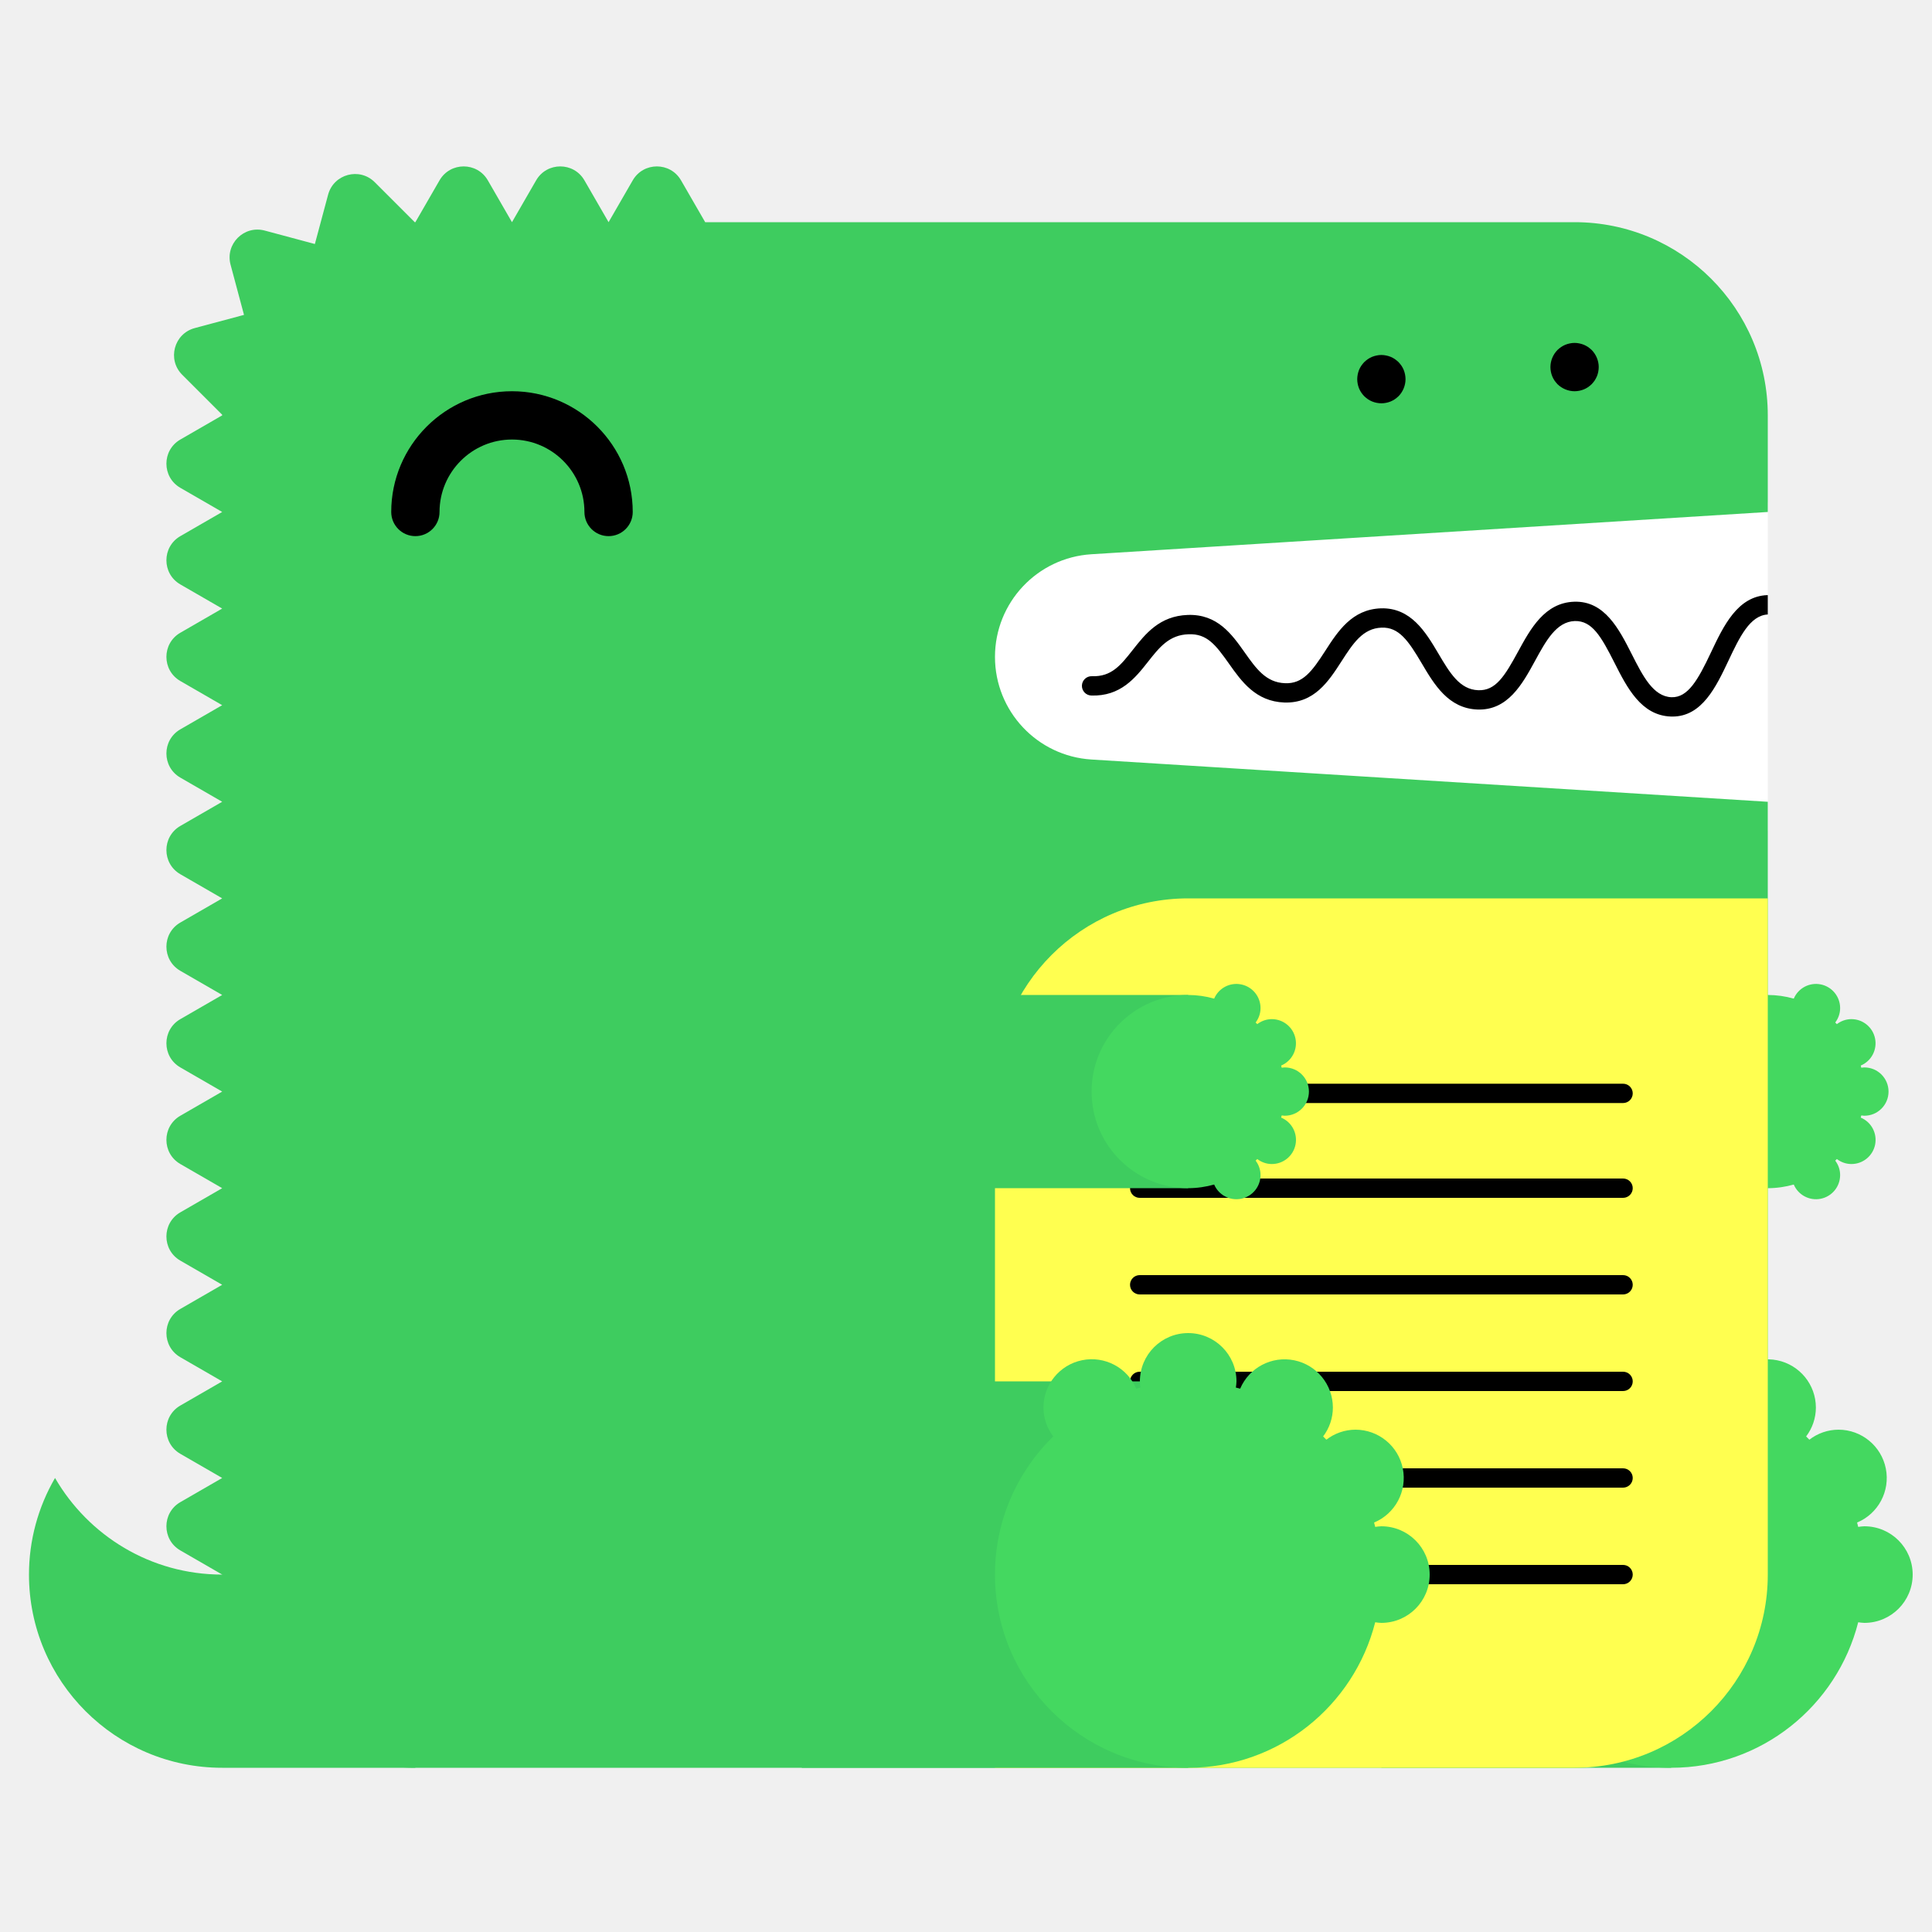
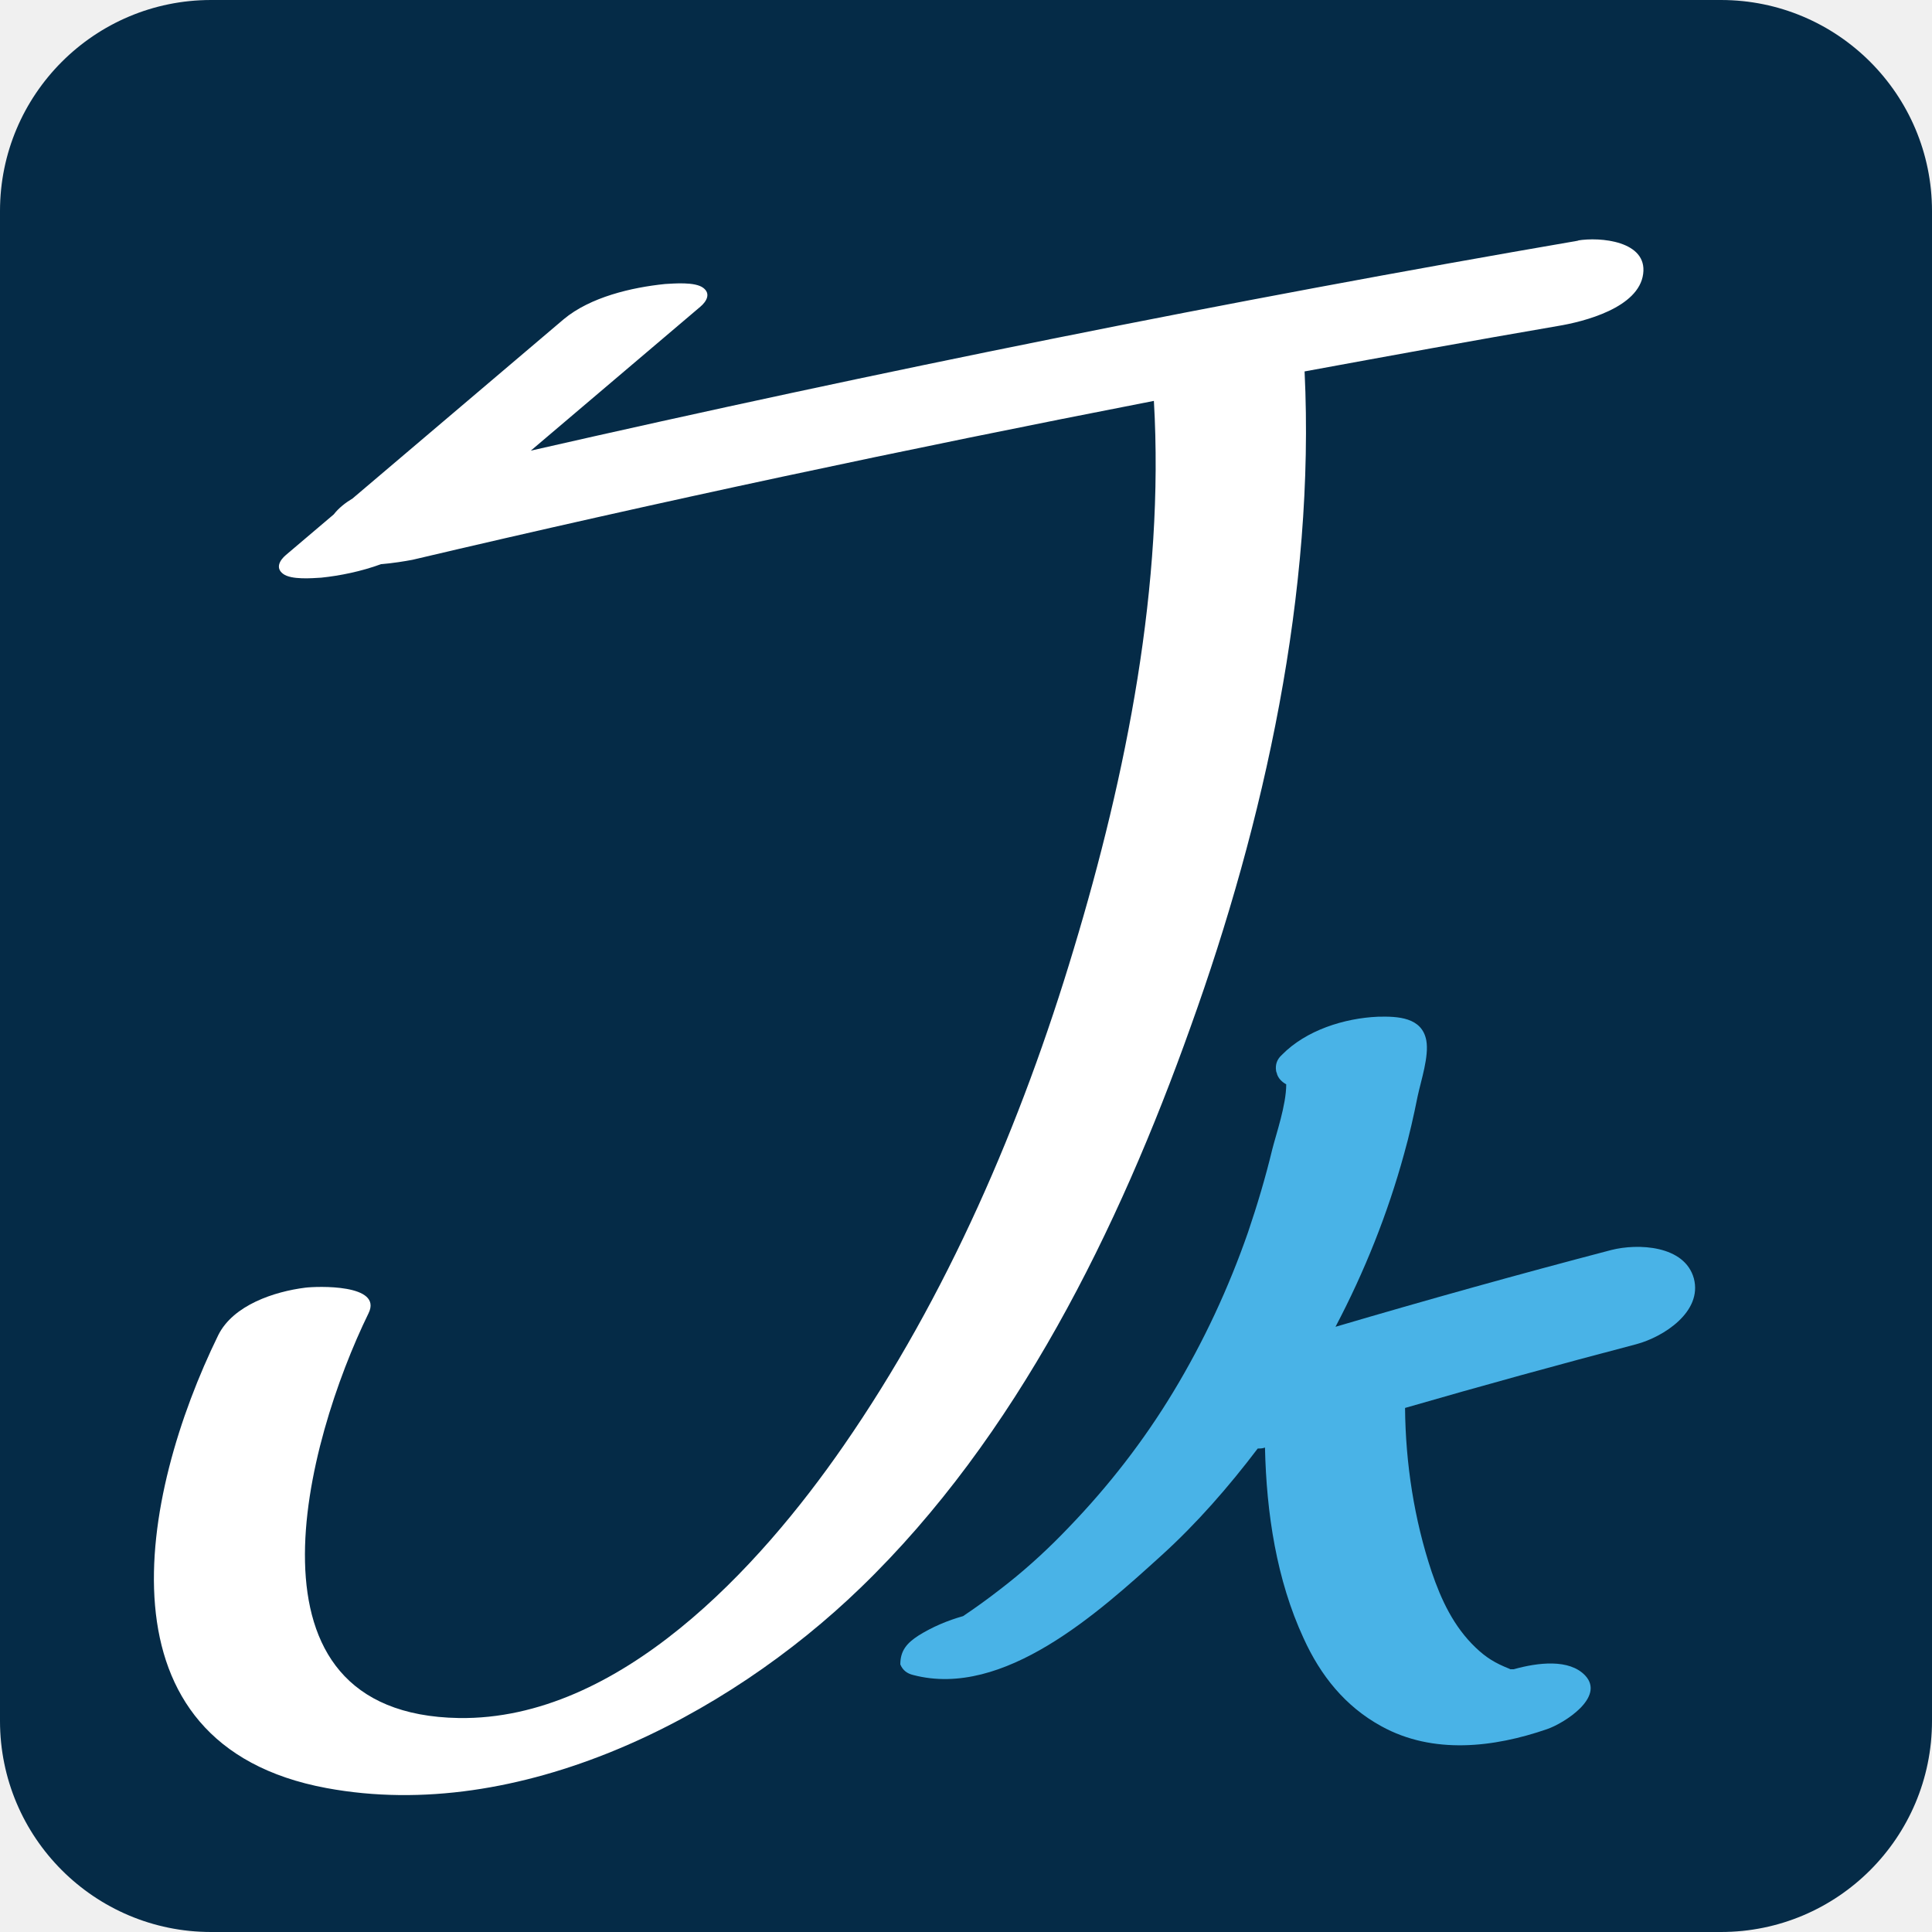
- <svg xmlns="http://www.w3.org/2000/svg" width="200" height="200" viewBox="0 0 200 200">
-   <g fill="none" fill-rule="evenodd">
-     <path fill="#FFF" d="M99 52h84v34H99z" />
-     <path d="M23 163c-7.398 0-13.843-4.027-17.303-10A19.886 19.886 0 0 0 3 163c0 11.046 8.954 20 20 20h20v-20H23z" fill="#3ECC5F" />
-     <path d="M112.98 57.376L183 53V43c0-11.046-8.954-20-20-20H73l-2.5-4.33c-1.112-1.925-3.889-1.925-5 0L63 23l-2.5-4.33c-1.111-1.925-3.889-1.925-5 0L53 23l-2.5-4.33c-1.111-1.925-3.889-1.925-5 0L43 23c-.022 0-.042.003-.065.003l-4.142-4.141c-1.57-1.571-4.252-.853-4.828 1.294l-1.369 5.104-5.192-1.392c-2.148-.575-4.111 1.389-3.535 3.536l1.39 5.193-5.102 1.367c-2.148.576-2.867 3.259-1.296 4.83l4.142 4.142c0 .021-.003.042-.003.064l-4.33 2.5c-1.925 1.111-1.925 3.889 0 5L23 53l-4.33 2.5c-1.925 1.111-1.925 3.889 0 5L23 63l-4.33 2.5c-1.925 1.111-1.925 3.889 0 5L23 73l-4.33 2.5c-1.925 1.111-1.925 3.889 0 5L23 83l-4.33 2.5c-1.925 1.111-1.925 3.889 0 5L23 93l-4.33 2.5c-1.925 1.111-1.925 3.889 0 5L23 103l-4.33 2.5c-1.925 1.111-1.925 3.889 0 5L23 113l-4.33 2.5c-1.925 1.111-1.925 3.889 0 5L23 123l-4.33 2.5c-1.925 1.111-1.925 3.889 0 5L23 133l-4.33 2.5c-1.925 1.111-1.925 3.889 0 5L23 143l-4.33 2.5c-1.925 1.111-1.925 3.889 0 5L23 153l-4.33 2.5c-1.925 1.111-1.925 3.889 0 5L23 163c0 11.046 8.954 20 20 20h120c11.046 0 20-8.954 20-20V83l-70.02-4.376A10.645 10.645 0 0 1 103 68c0-5.621 4.37-10.273 9.98-10.624" fill="#3ECC5F" />
-     <path fill="#3ECC5F" d="M143 183h30v-40h-30z" />
-     <path d="M193 158c-.219 0-.428.037-.639.064-.038-.15-.074-.301-.116-.451A5 5 0 0 0 190.32 148a4.96 4.96 0 0 0-3.016 1.036 26.531 26.531 0 0 0-.335-.336 4.955 4.955 0 0 0 1.011-2.987 5 5 0 0 0-9.599-1.959c-.148-.042-.297-.077-.445-.115.027-.211.064-.42.064-.639a5 5 0 0 0-5-5 5 5 0 0 0-5 5c0 .219.037.428.064.639-.148.038-.297.073-.445.115a4.998 4.998 0 0 0-9.599 1.959c0 1.125.384 2.151 1.011 2.987-3.717 3.632-6.031 8.693-6.031 14.3 0 11.046 8.954 20 20 20 9.339 0 17.16-6.41 19.361-15.064.211.027.42.064.639.064a5 5 0 0 0 5-5 5 5 0 0 0-5-5" fill="#44D860" />
-     <path fill="#3ECC5F" d="M153 123h30v-20h-30z" />
-     <path d="M193 115.5a2.5 2.5 0 1 0 0-5c-.109 0-.214.019-.319.032-.02-.075-.037-.15-.058-.225a2.501 2.501 0 0 0-.963-4.807c-.569 0-1.088.197-1.508.518a6.653 6.653 0 0 0-.168-.168c.314-.417.506-.931.506-1.494a2.5 2.5 0 0 0-4.8-.979A9.987 9.987 0 0 0 183 103c-5.522 0-10 4.478-10 10s4.478 10 10 10c.934 0 1.833-.138 2.69-.377a2.5 2.5 0 0 0 4.8-.979c0-.563-.192-1.077-.506-1.494.057-.055.113-.111.168-.168.42.321.939.518 1.508.518a2.5 2.5 0 0 0 .963-4.807c.021-.074.038-.15.058-.225.105.013.21.032.319.032" fill="#44D860" />
-     <path d="M63 55.5a2.5 2.5 0 0 1-2.5-2.5c0-4.136-3.364-7.5-7.5-7.5s-7.5 3.364-7.5 7.5a2.5 2.5 0 1 1-5 0c0-6.893 5.607-12.5 12.5-12.5S65.5 46.107 65.5 53a2.5 2.5 0 0 1-2.5 2.5" fill="#000" />
-     <path d="M103 183h60c11.046 0 20-8.954 20-20V93h-60c-11.046 0-20 8.954-20 20v70z" fill="#FFFF50" />
-     <path d="M168.02 124h-50.04a1 1 0 1 1 0-2h50.04a1 1 0 1 1 0 2m0 20h-50.04a1 1 0 1 1 0-2h50.04a1 1 0 1 1 0 2m0 20h-50.04a1 1 0 1 1 0-2h50.04a1 1 0 1 1 0 2m0-49.814h-50.04a1 1 0 1 1 0-2h50.04a1 1 0 1 1 0 2m0 19.814h-50.04a1 1 0 1 1 0-2h50.04a1 1 0 1 1 0 2m0 20h-50.04a1 1 0 1 1 0-2h50.04a1 1 0 1 1 0 2M183 61.611c-.012 0-.022-.006-.034-.005-3.09.105-4.552 3.196-5.842 5.923-1.346 2.85-2.387 4.703-4.093 4.647-1.889-.068-2.969-2.202-4.113-4.46-1.314-2.594-2.814-5.536-5.963-5.426-3.046.104-4.513 2.794-5.807 5.167-1.377 2.528-2.314 4.065-4.121 3.994-1.927-.07-2.951-1.805-4.136-3.813-1.321-2.236-2.848-4.75-5.936-4.664-2.994.103-4.465 2.385-5.763 4.4-1.373 2.13-2.335 3.428-4.165 3.351-1.973-.07-2.992-1.51-4.171-3.177-1.324-1.873-2.816-3.993-5.895-3.89-2.928.1-4.399 1.97-5.696 3.618-1.232 1.564-2.194 2.802-4.229 2.724a1 1 0 0 0-.072 2c3.017.101 4.545-1.8 5.872-3.487 1.177-1.496 2.193-2.787 4.193-2.855 1.926-.082 2.829 1.115 4.195 3.045 1.297 1.834 2.769 3.914 5.731 4.021 3.103.104 4.596-2.215 5.918-4.267 1.182-1.834 2.202-3.417 4.15-3.484 1.793-.067 2.769 1.35 4.145 3.681 1.297 2.197 2.766 4.686 5.787 4.796 3.125.108 4.634-2.62 5.949-5.035 1.139-2.088 2.214-4.06 4.119-4.126 1.793-.042 2.728 1.595 4.111 4.33 1.292 2.553 2.757 5.445 5.825 5.556l.169.003c3.064 0 4.518-3.075 5.805-5.794 1.139-2.41 2.217-4.68 4.067-4.773v-2z" fill="#000" />
-     <path fill="#3ECC5F" d="M83 183h40v-40H83z" />
-     <path d="M143 158c-.219 0-.428.037-.639.064-.038-.15-.074-.301-.116-.451A5 5 0 0 0 140.32 148a4.96 4.96 0 0 0-3.016 1.036 26.531 26.531 0 0 0-.335-.336 4.955 4.955 0 0 0 1.011-2.987 5 5 0 0 0-9.599-1.959c-.148-.042-.297-.077-.445-.115.027-.211.064-.42.064-.639a5 5 0 0 0-5-5 5 5 0 0 0-5 5c0 .219.037.428.064.639-.148.038-.297.073-.445.115a4.998 4.998 0 0 0-9.599 1.959c0 1.125.384 2.151 1.011 2.987-3.717 3.632-6.031 8.693-6.031 14.3 0 11.046 8.954 20 20 20 9.339 0 17.16-6.41 19.361-15.064.211.027.42.064.639.064a5 5 0 0 0 5-5 5 5 0 0 0-5-5" fill="#44D860" />
-     <path fill="#3ECC5F" d="M83 123h40v-20H83z" />
-     <path d="M133 115.5a2.5 2.5 0 1 0 0-5c-.109 0-.214.019-.319.032-.02-.075-.037-.15-.058-.225a2.501 2.501 0 0 0-.963-4.807c-.569 0-1.088.197-1.508.518a6.653 6.653 0 0 0-.168-.168c.314-.417.506-.931.506-1.494a2.5 2.5 0 0 0-4.8-.979A9.987 9.987 0 0 0 123 103c-5.522 0-10 4.478-10 10s4.478 10 10 10c.934 0 1.833-.138 2.69-.377a2.5 2.5 0 0 0 4.8-.979c0-.563-.192-1.077-.506-1.494.057-.055.113-.111.168-.168.42.321.939.518 1.508.518a2.5 2.5 0 0 0 .963-4.807c.021-.074.038-.15.058-.225.105.013.21.032.319.032" fill="#44D860" />
-     <path d="M143 41.75c-.16 0-.33-.02-.49-.05a2.52 2.52 0 0 1-.47-.14c-.15-.06-.29-.14-.431-.23-.13-.09-.259-.2-.38-.31-.109-.12-.219-.24-.309-.38s-.17-.28-.231-.43a2.619 2.619 0 0 1-.189-.96c0-.16.02-.33.05-.49.03-.16.08-.31.139-.47.061-.15.141-.29.231-.43.09-.13.2-.26.309-.38.121-.11.25-.22.38-.31.141-.09.281-.17.431-.23.149-.06.31-.11.47-.14.32-.07.65-.07.98 0 .159.03.32.08.47.14.149.06.29.14.43.23.13.09.259.2.38.31.11.12.22.25.31.38.09.14.17.28.23.43.06.16.11.31.14.47.029.16.05.33.05.49 0 .66-.271 1.31-.73 1.77-.121.11-.25.22-.38.31-.14.09-.281.17-.43.23a2.565 2.565 0 0 1-.96.19m20-1.25c-.66 0-1.3-.27-1.771-.73a3.802 3.802 0 0 1-.309-.38c-.09-.14-.17-.28-.231-.43a2.619 2.619 0 0 1-.189-.96c0-.66.27-1.3.729-1.77.121-.11.25-.22.38-.31.141-.09.281-.17.431-.23.149-.06.31-.11.47-.14.32-.07.66-.07.98 0 .159.03.32.08.47.14.149.06.29.14.43.23.13.09.259.2.38.31.459.47.73 1.11.73 1.77 0 .16-.021.33-.05.49-.03.16-.08.32-.14.47-.07.15-.14.29-.23.43-.09.13-.2.26-.31.38-.121.11-.25.22-.38.31-.14.09-.281.17-.43.23a2.565 2.565 0 0 1-.96.19" fill="#000" />
-   </g>
+ <svg xmlns="http://www.w3.org/2000/svg" id="_레이어_1" data-name="레이어_1" viewBox="0 0 40 40">
+   <defs>
+     <style>
+       .cls-1 {
+         fill: #fff;
+       }
+ 
+       .cls-2 {
+         fill: #052b47;
+       }
+ 
+       .cls-3 {
+         fill: #49b3e7;
+       }
+     </style>
+   </defs>
+   <rect class="cls-2" width="40" height="40" rx="4.37" ry="4.37" />
+   <path class="cls-1" d="M32.69,4.98c-7.27,1.25-14.5,2.71-21.7,4.35,1.17-.99,2.34-1.99,3.51-2.98.13-.11.22-.27.06-.39-.17-.13-.61-.09-.79-.08-.69.07-1.55.27-2.1.73-1.46,1.24-2.91,2.47-4.37,3.71-.15.09-.29.2-.39.33-.33.28-.66.56-.99.84-.13.11-.22.27-.06.39.17.13.61.09.79.08.39-.04.83-.13,1.24-.28.25-.02.49-.06.65-.09,5.09-1.2,10.21-2.29,15.35-3.29.22,3.79-.57,7.74-1.66,11.35-1.08,3.6-2.62,7.19-4.77,10.29-1.73,2.5-4.63,5.68-7.96,5.63-4.71-.08-3.16-5.74-1.87-8.38.3-.61-1.07-.56-1.31-.53-.64.08-1.49.36-1.8.98-1.63,3.33-2.61,8.48,2.24,9.38,3.99.74,8.27-1.45,11.06-4.15,3.23-3.12,5.34-7.43,6.83-11.61,1.53-4.25,2.58-9.02,2.36-13.57,1.74-.32,3.49-.64,5.24-.94.55-.09,1.68-.38,1.77-1.08.09-.68-.89-.77-1.36-.69Z" />
+   <path class="cls-3" d="M35.07,26.47c-.19-.69-1.16-.73-1.71-.59-1.91.5-3.81,1.03-5.71,1.59.6-1.14,1.08-2.34,1.42-3.58.11-.39.2-.79.28-1.19.07-.33.24-.83.18-1.16-.09-.48-.59-.5-1-.49-.7.03-1.49.28-1.99.79-.1.09-.14.2-.12.33,0,.02.02.05.02.07.03.09.1.16.19.21,0,.43-.21,1.03-.29,1.35-.14.58-.31,1.15-.5,1.71-.4,1.15-.92,2.27-1.55,3.31-.61,1.01-1.34,1.95-2.16,2.8-.39.41-.81.8-1.25,1.15-.24.19-.49.38-.75.56-.06.04-.13.09-.19.13-.32.09-.63.22-.92.4-.25.16-.38.32-.38.6.05.12.14.19.27.22,1.87.49,3.84-1.3,5.13-2.47.74-.67,1.4-1.43,2-2.22.05,0,.1,0,.15-.02.03,1.36.24,2.74.8,3.95.35.77.86,1.41,1.61,1.82,1.07.59,2.33.44,3.43.06.35-.12,1.21-.66.79-1.11-.33-.35-.98-.27-1.48-.13-.02,0-.04,0-.05,0-.01,0,0,0-.02,0,0,0,0,0-.02-.01-.3-.12-.48-.23-.7-.44-.45-.43-.71-.98-.91-1.57-.36-1.08-.54-2.24-.55-3.39,1.59-.46,3.19-.9,4.79-1.32.56-.15,1.37-.67,1.19-1.36Z" />
</svg>
